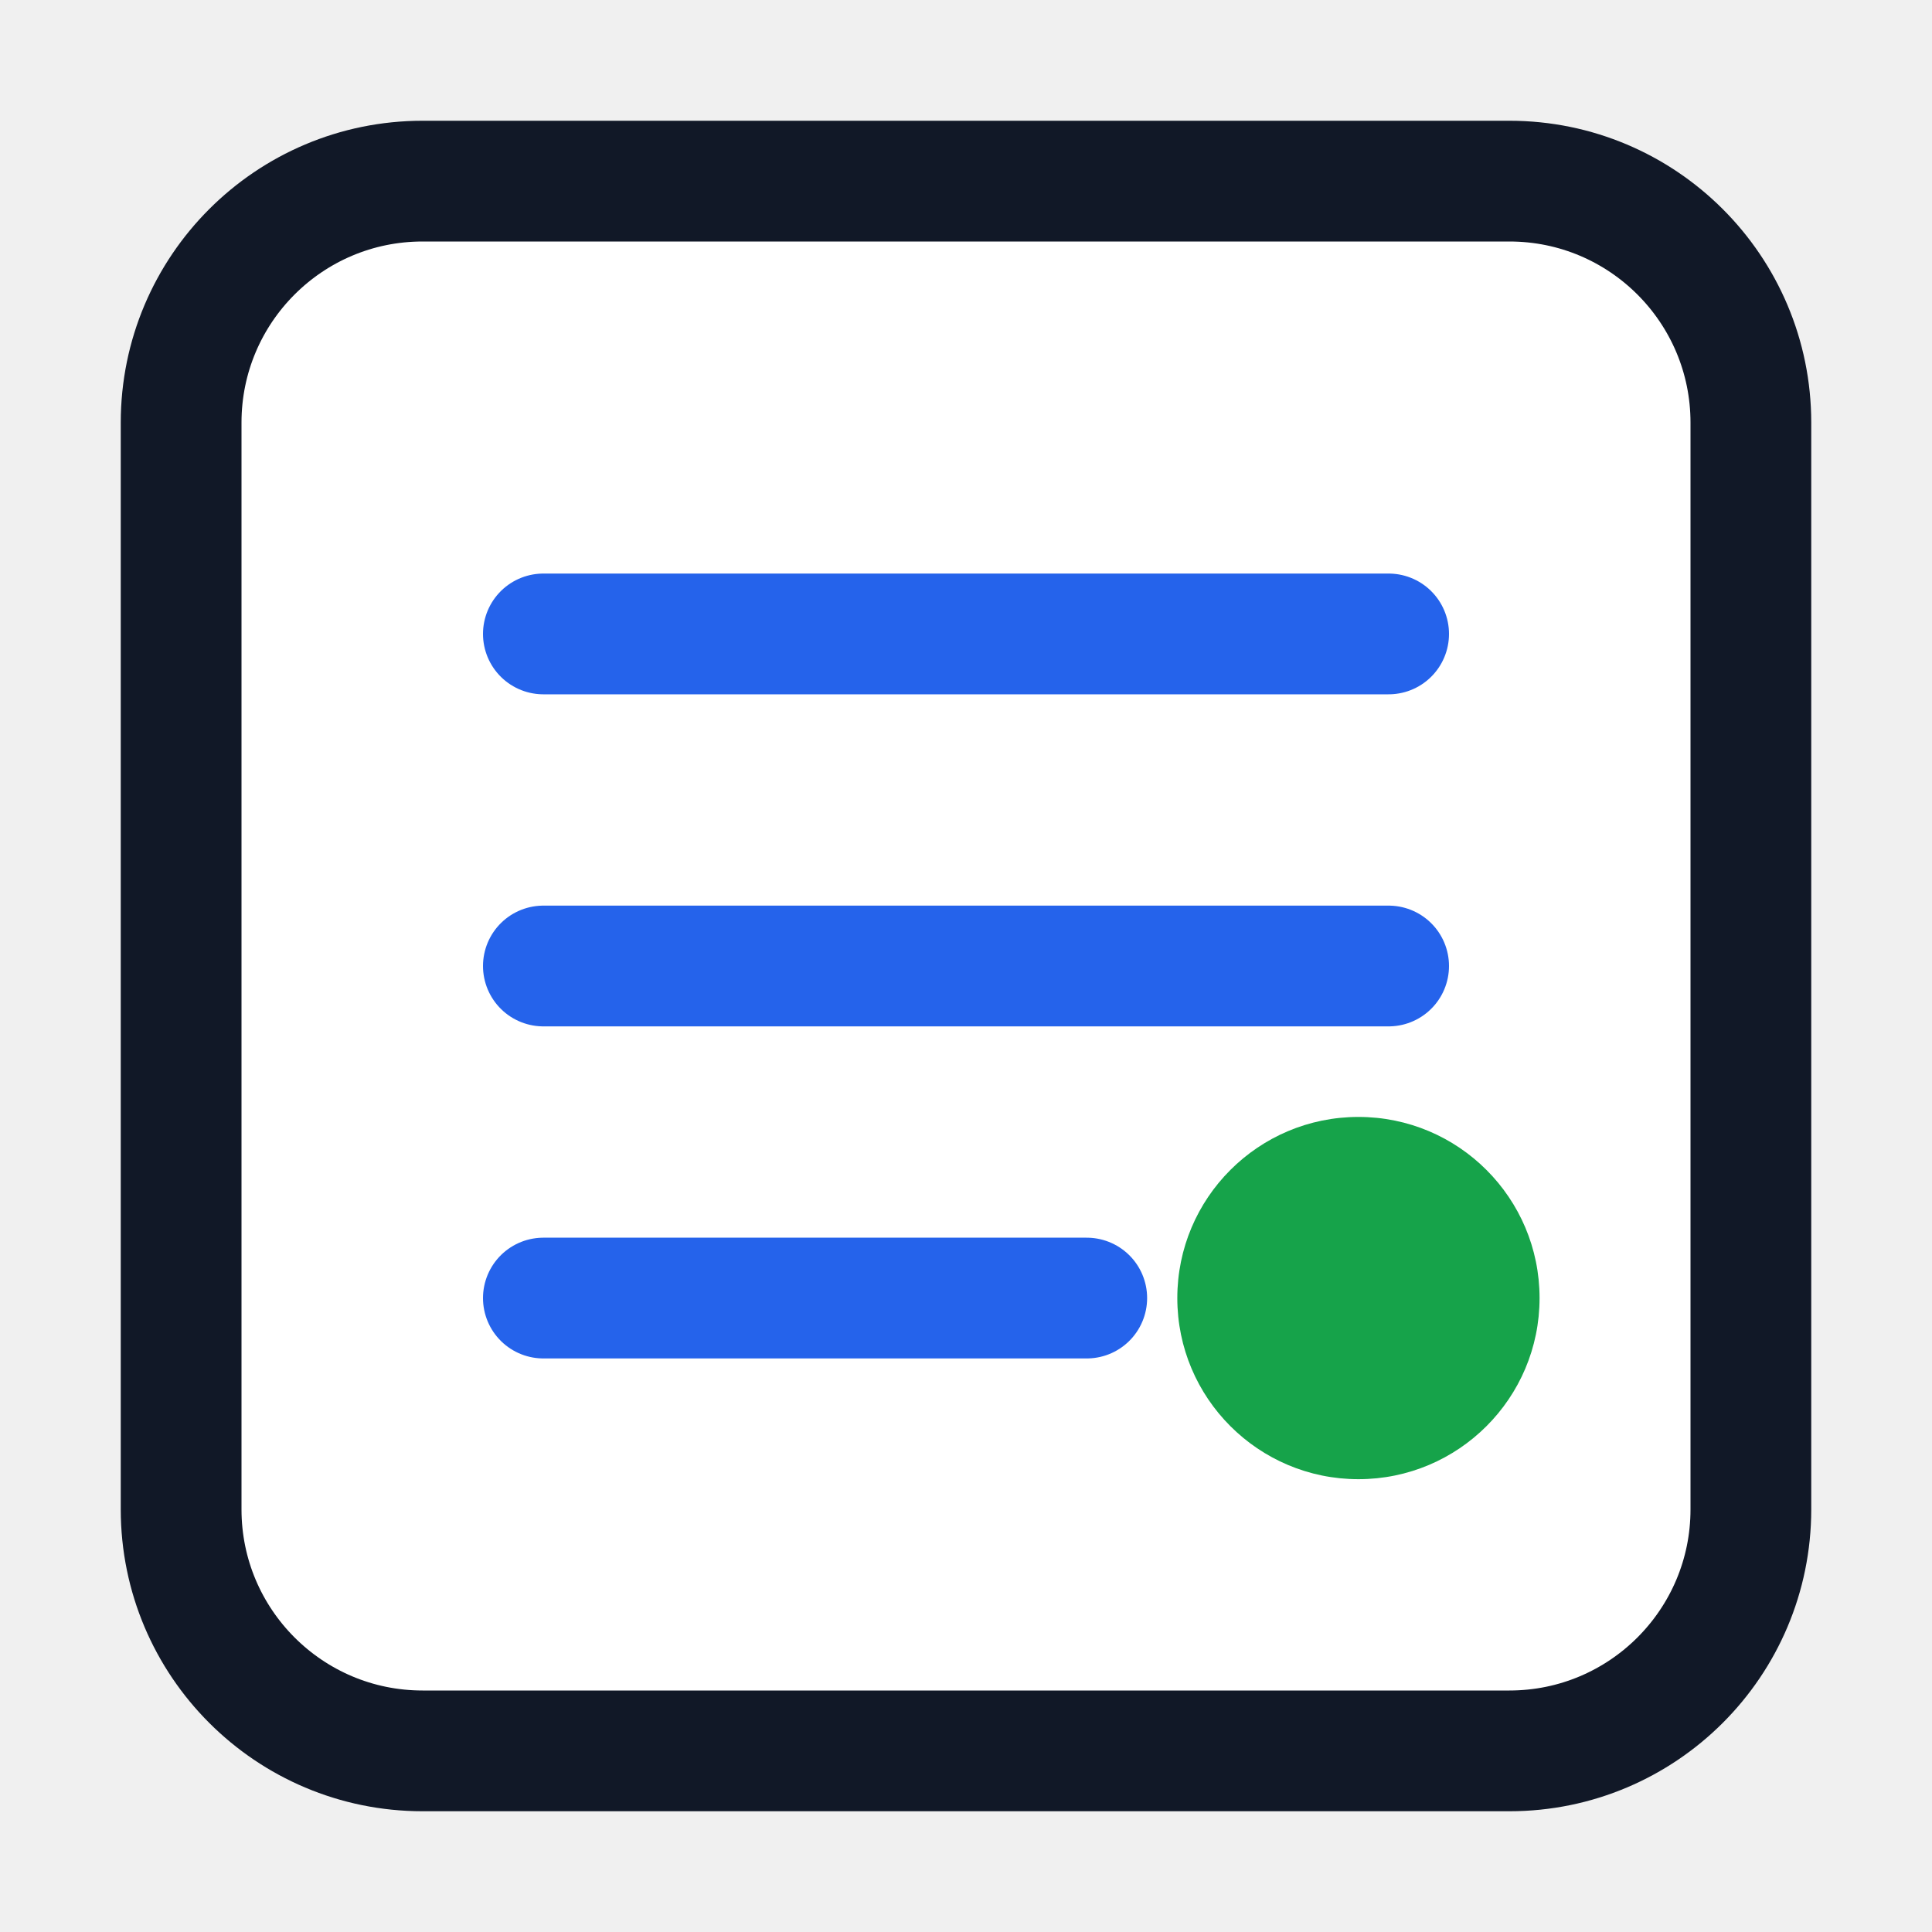
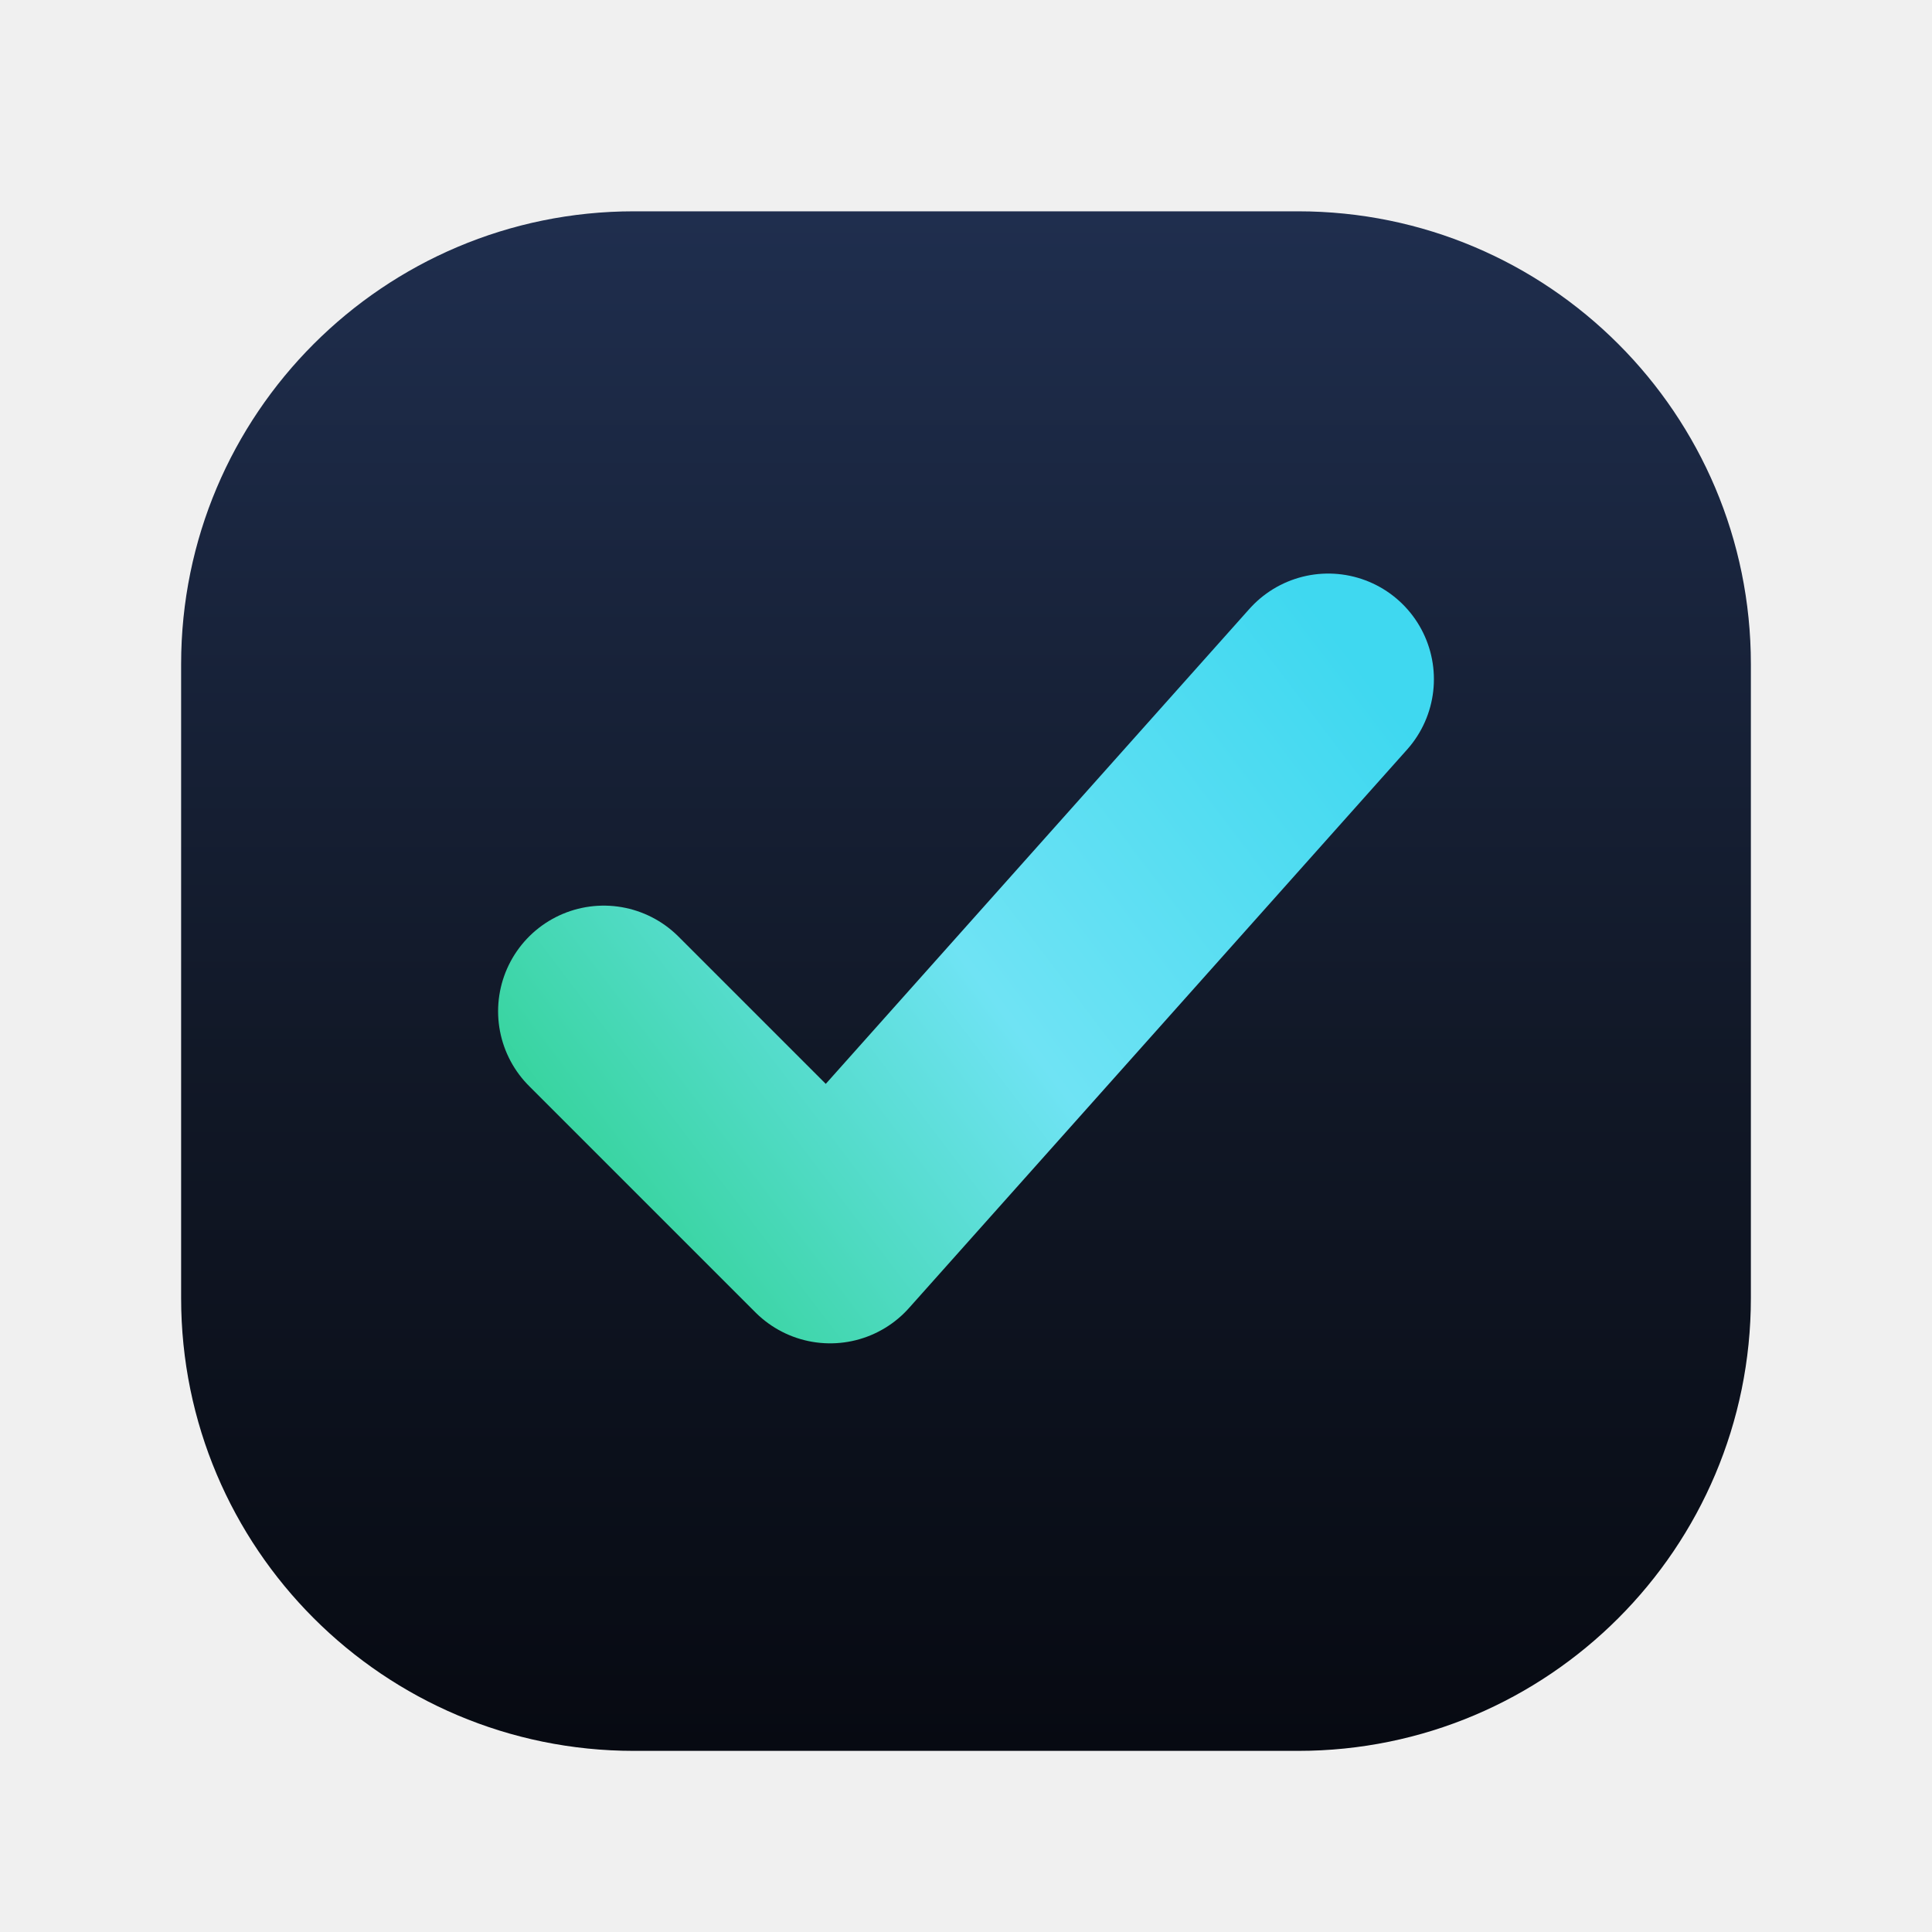
- <svg xmlns="http://www.w3.org/2000/svg" viewBox="0 0 64 64">
-   <rect x="6" y="6" width="52" height="52" rx="8" fill="#ffffff" stroke="#111827" stroke-width="4" />
-   <path d="M18 21h28M18 32h28M18 43h18" stroke="#2563eb" stroke-width="4" stroke-linecap="round" />
-   <circle cx="45" cy="43" r="6" fill="#16a34a" />
+ <svg xmlns="http://www.w3.org/2000/svg" viewBox="0 0 64 64" role="img" aria-label="咔哒 Clack">
+   <defs>
+     <linearGradient id="keyBody" x1="0" y1="0" x2="0" y2="1">
+       <stop offset="0" stop-color="#1f2e4e" />
+       <stop offset=".55" stop-color="#111827" />
+       <stop offset="1" stop-color="#070a12" />
+     </linearGradient>
+     <linearGradient id="keyEdge" x1="0" y1="0" x2="1" y2="1">
+       <stop offset="0" stop-color="#6fe3f4" />
+       <stop offset=".58" stop-color="#3fd8f0" />
+       <stop offset="1" stop-color="#2f7bff" />
+     </linearGradient>
+     <linearGradient id="checkInk" x1="20" y1="41" x2="45" y2="22" gradientUnits="userSpaceOnUse">
+       <stop offset="0" stop-color="#34d399" />
+       <stop offset=".48" stop-color="#6fe3f4" />
+       <stop offset="1" stop-color="#3fd8f0" />
+     </linearGradient>
+   </defs>
+   <rect x="6" y="7" width="52" height="51" rx="15" fill="url(#keyBody)" />
+   <path d="M12 11h40" stroke="url(#keyEdge)" stroke-width="4" stroke-linecap="round" />
+   <path d="M20 33.5l7.5 7.5 16.5-18.5" fill="none" stroke="url(#checkInk)" stroke-width="7" stroke-linecap="round" stroke-linejoin="round" />
</svg>
